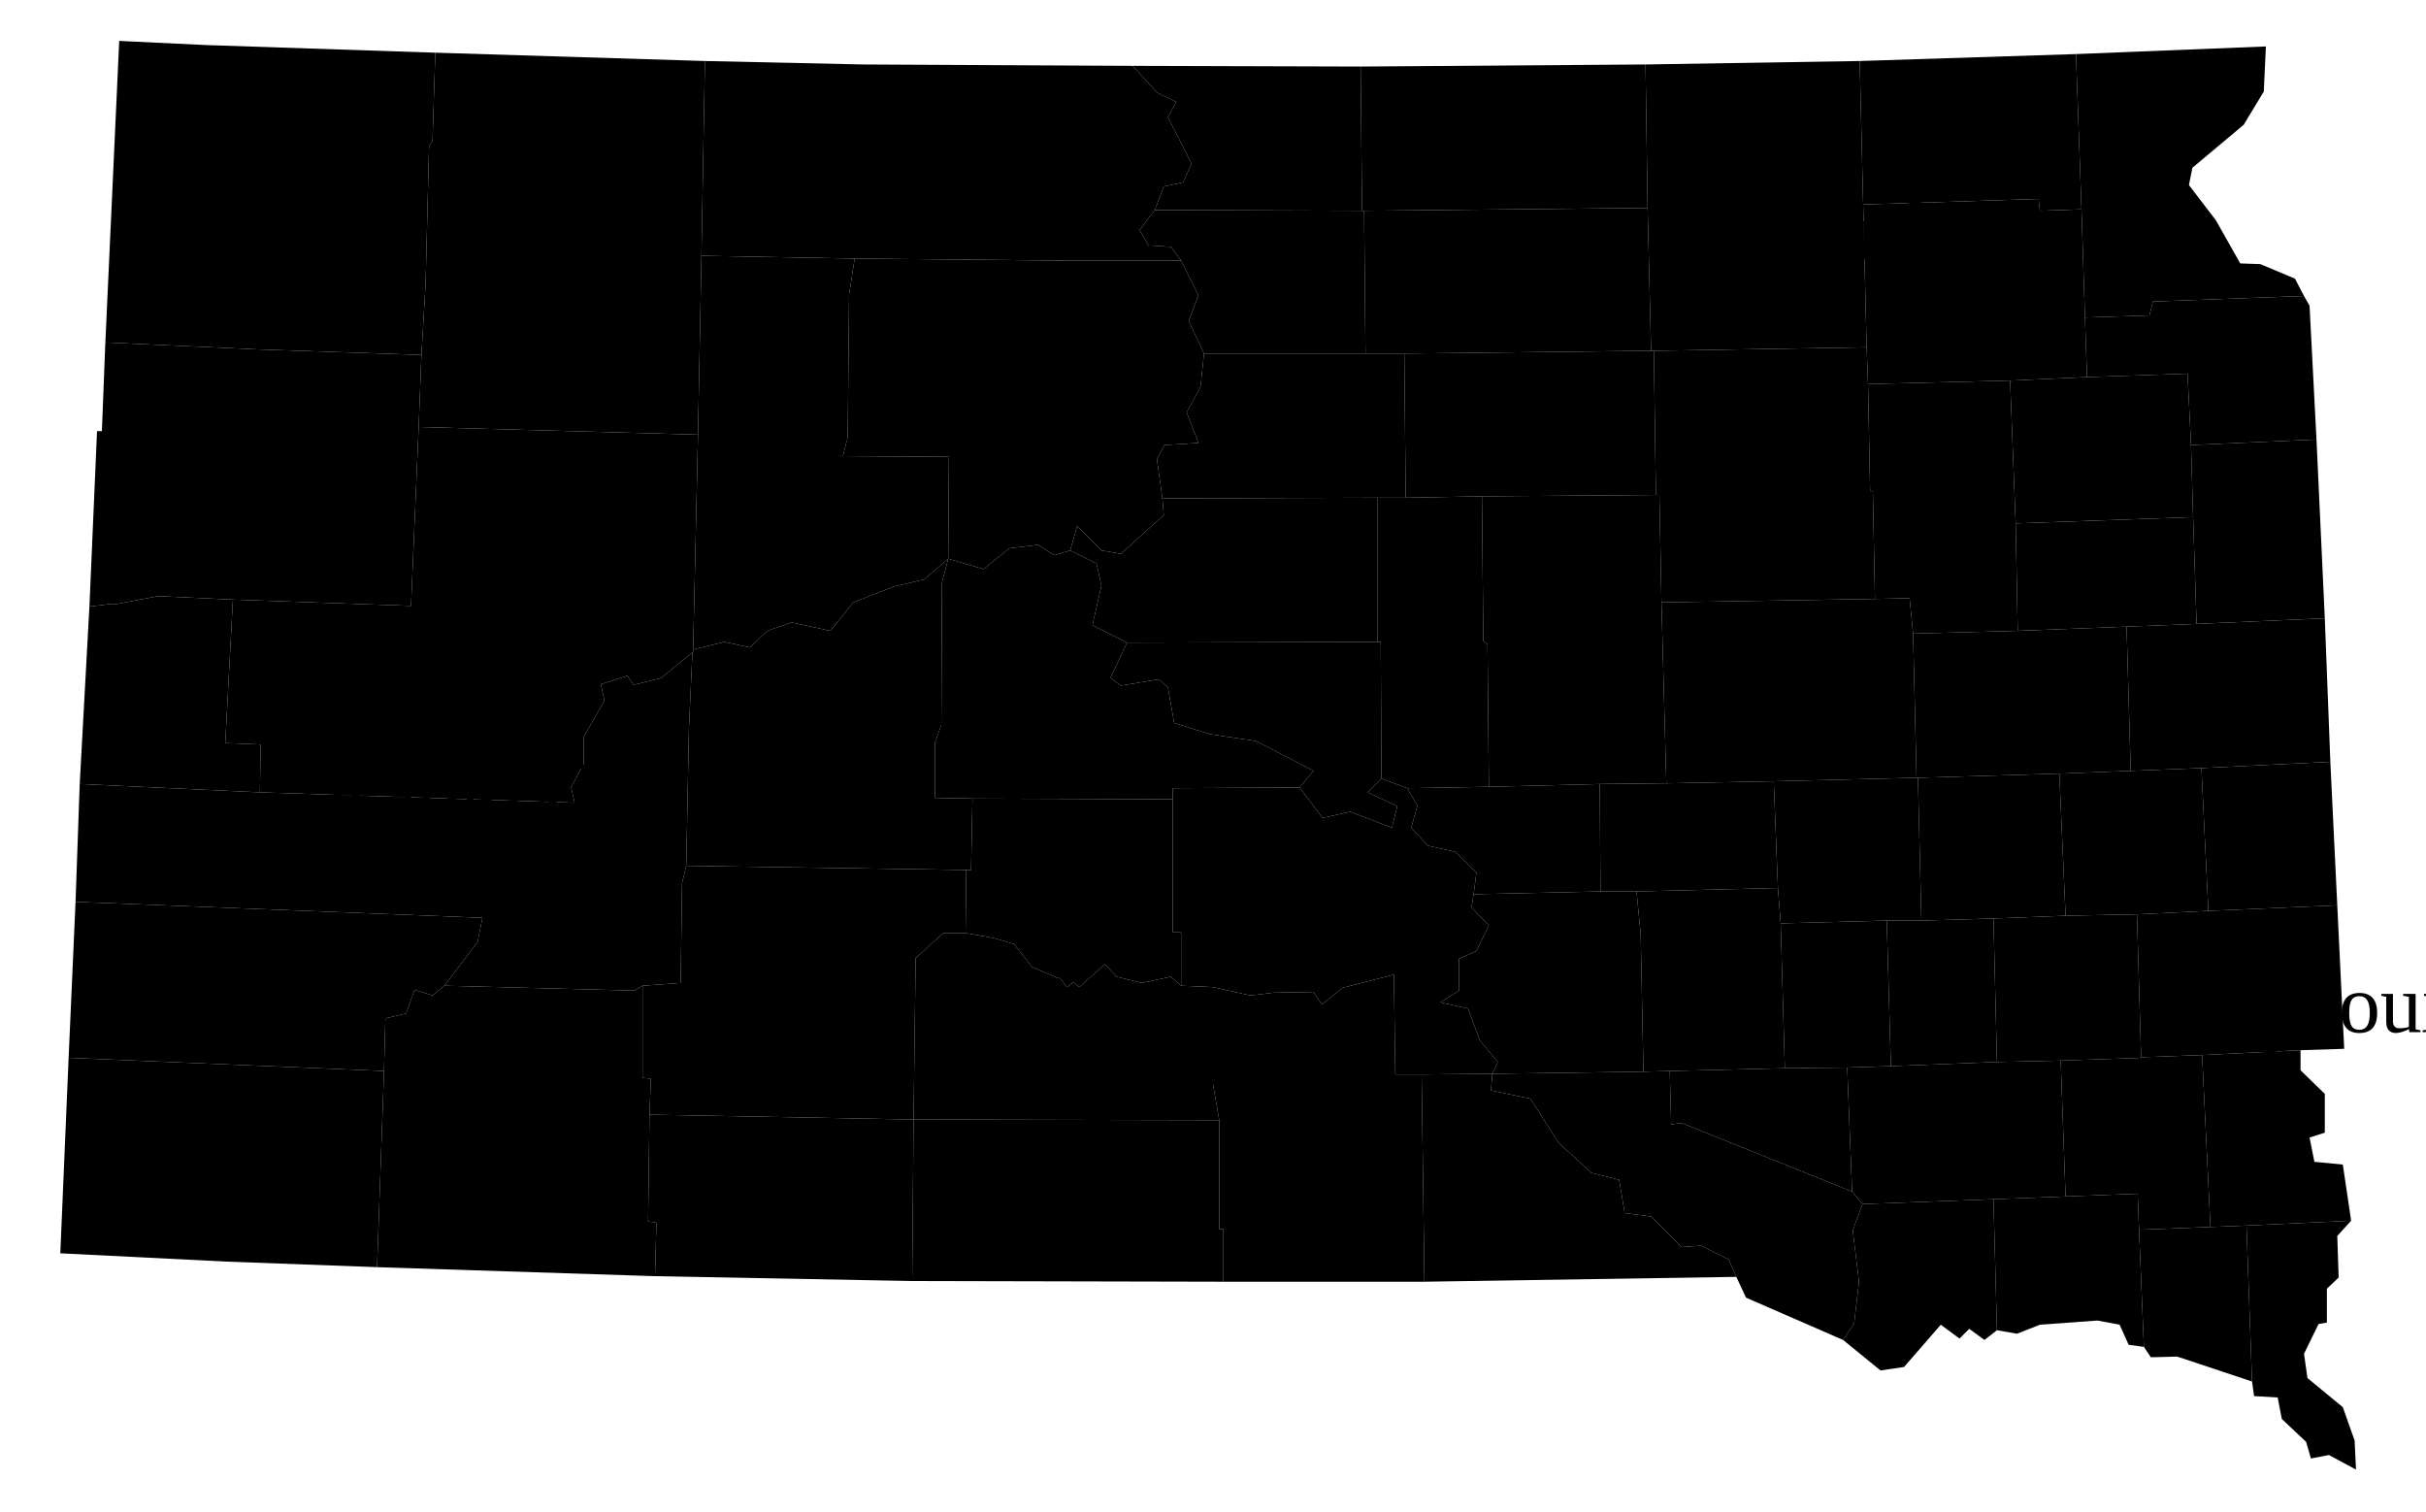
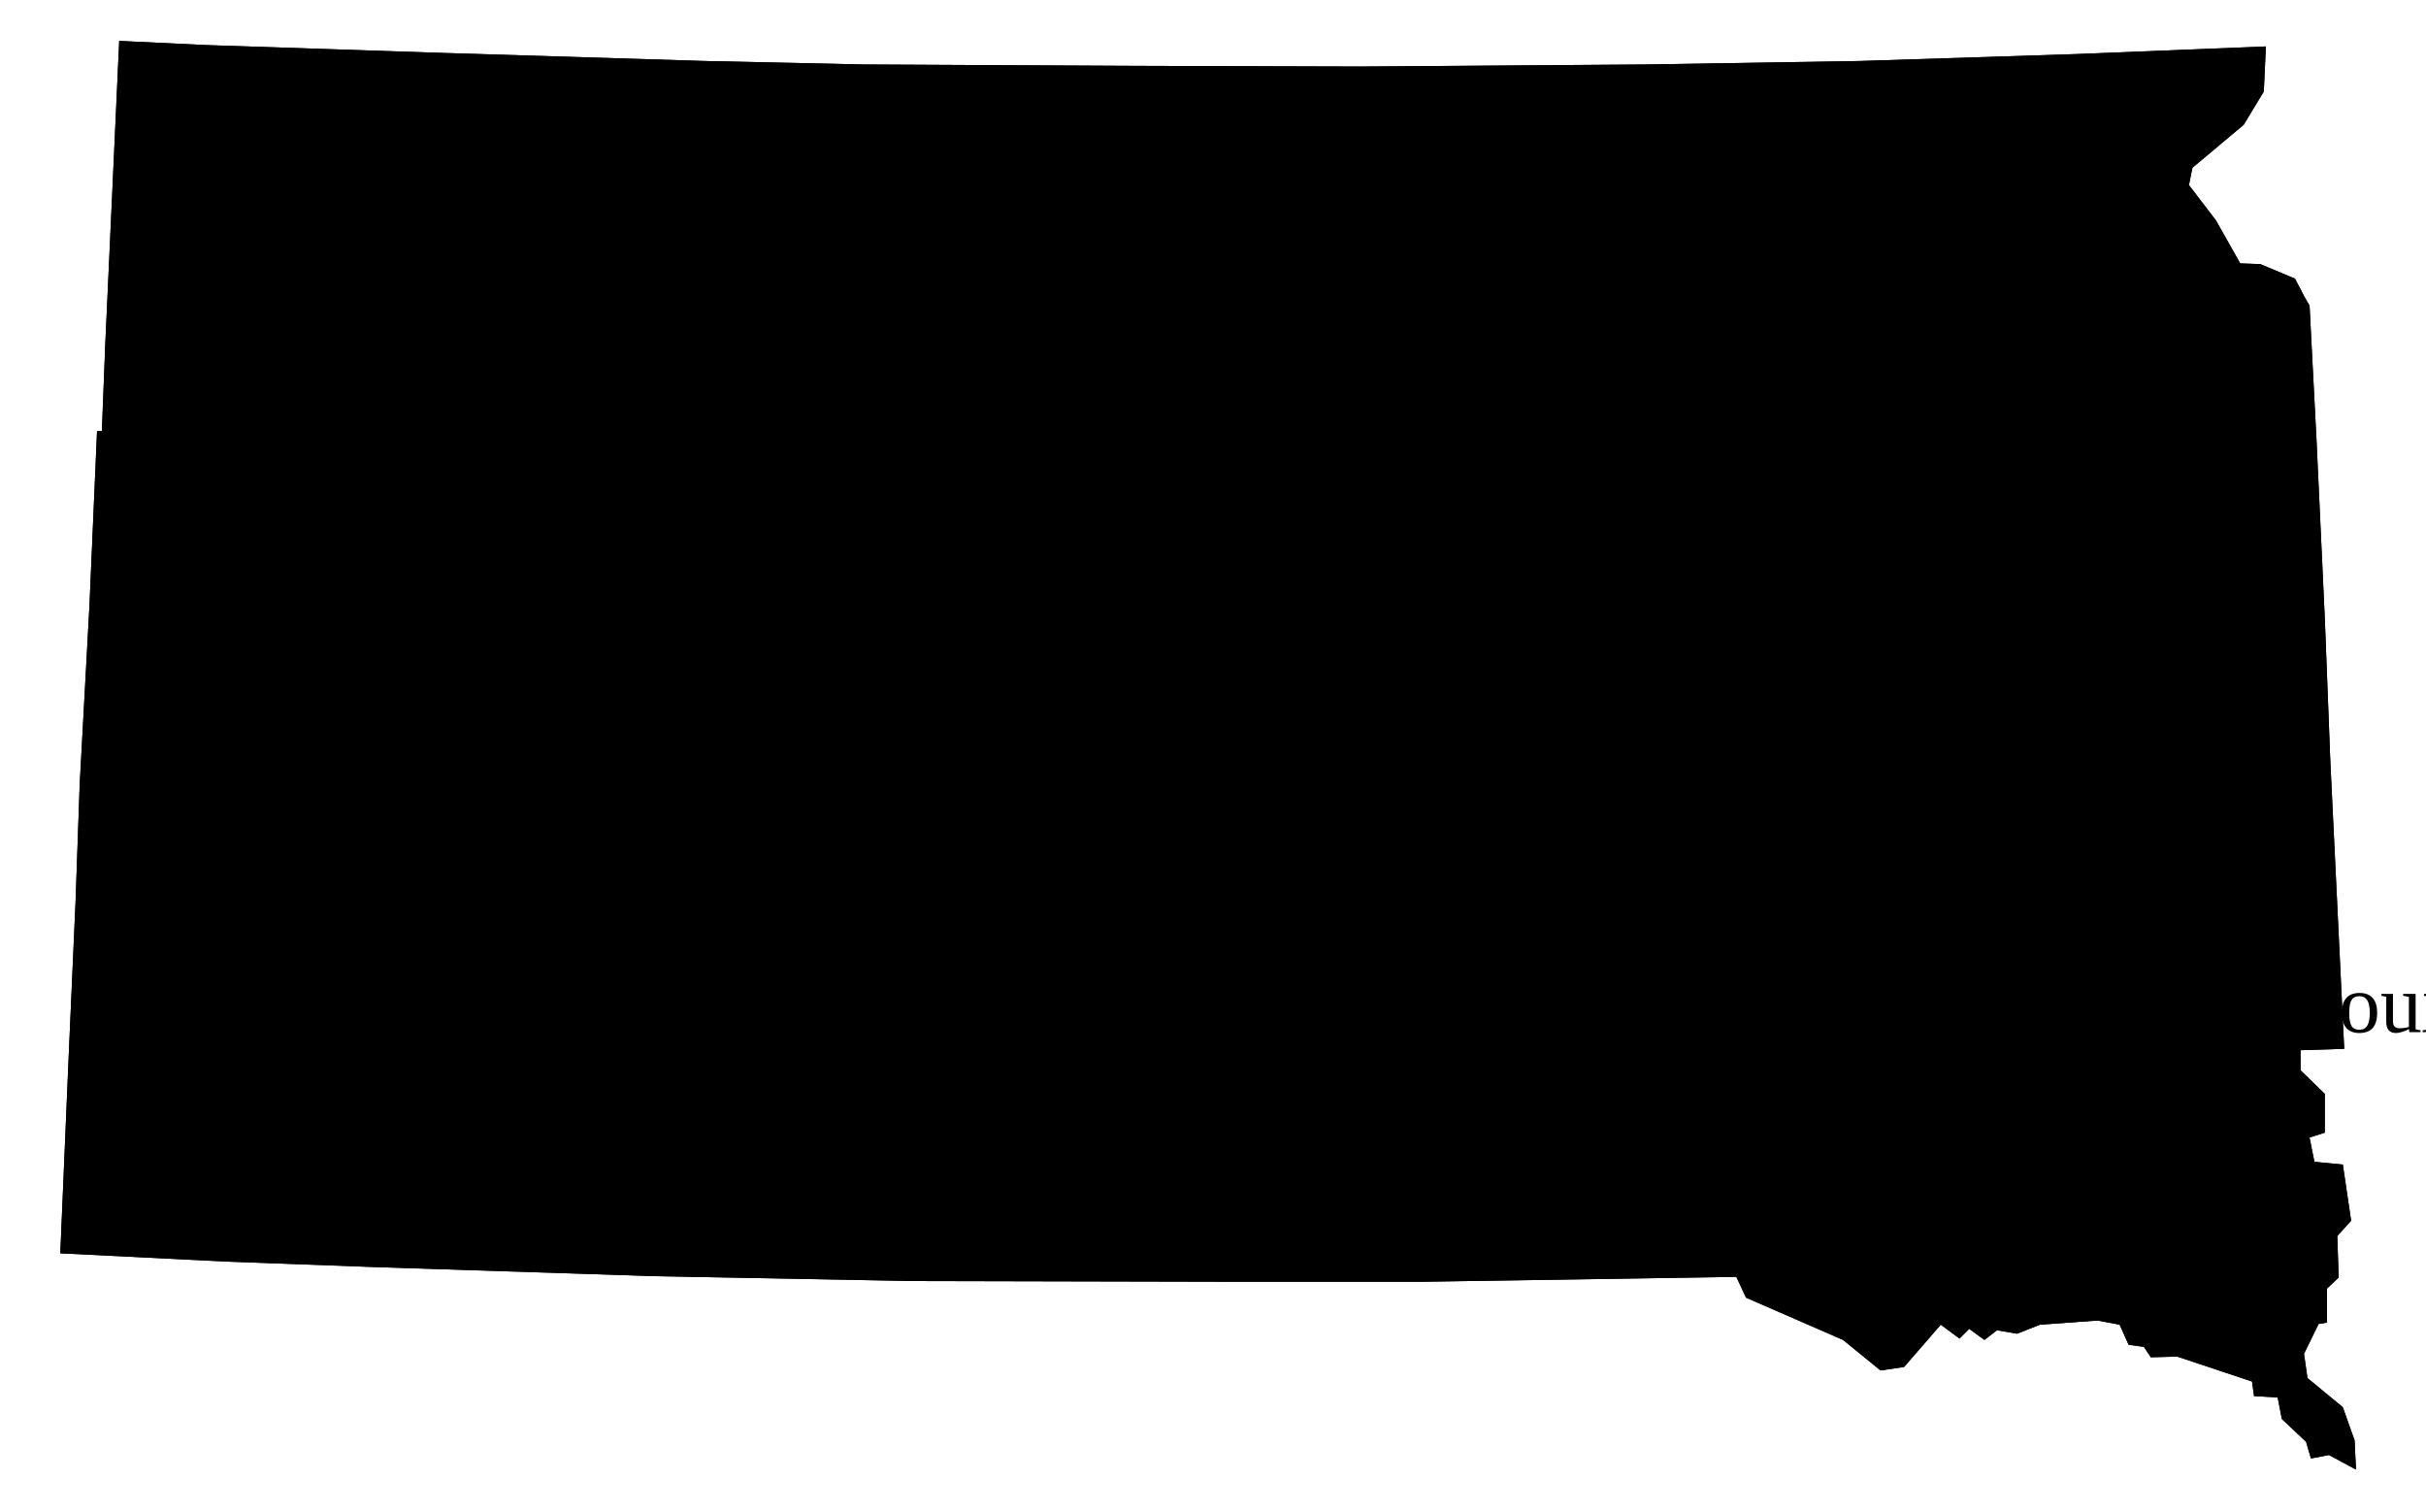
<svg xmlns="http://www.w3.org/2000/svg" version="1.1" width="350" height="218" viewBox="0 0 350 218">
+   <path class="state" transform="scale(0.1)" d="M2881,1919l-18,14 -22,-16 -14,14 -27,-20 -53,61 -34,5 -54,-44 -140,-61 -14,-30 -450,7 -290,0 -449,-1 -371,-7 -401,-13 -217,-8 -240,-12 12,-282 10,-225 6,-170 14,-256 11,-253 7,0 5,-128 20,-435 125,6 331,11 389,12 228,5 389,2 329,1 411,-3 309,-5 312,-10 274,-11 -3,65 -29,48 -74,62 -5,25 39,51 35,62 29,1 50,21 13,25 8,14 10,193 12,258 8,207 10,207 10,207 -63,2 0,29 35,34 0,56 -22,7 7,35 41,4 12,81 -20,22 2,60 -17,16 0,49 -12,2 -21,43 5,35 51,42 17,48 2,42 -39,-21 -26,5 -7,-24 -35,-33 -6,-31 -34,-2 -3,-21 -108,-36 -38,1 -10,-15 -22,-3 -13,-29 -32,-6 -83,6 -33,13 -29,-5Z" />
  <g class="counties" transform="scale(0.1)">
    <path data-fips-int="46003" data-name="Aurora County" d="M2569,1332l6,209 -166,4 -38,1 -4,-199 -6,-61 204,-5Z" />
    <path data-fips-int="46005" data-name="Beadle County" d="M2705,864l50,-1 5,51 5,208 -206,5 -155,3 -7,-261Z" />
    <path data-fips-int="46007" data-name="Bennett County" d="M1318,1615l-2,233 -371,-7 2,-77 -12,-2 2,-154Z" />
    <path data-fips-int="46009" data-name="Bon Homme County" d="M2876,1730l5,189 -18,14 -22,-16 -14,14 -27,-20 -53,61 -34,5 -54,-44 16,-24 7,-60 -9,-74 14,-38Z" />
    <path data-fips-int="46011" data-name="Brookings County" d="M3354,892l8,207 -186,9 -102,4 -6,-208 101,-4Z" />
    <path data-fips-int="46013" data-name="Brown County" d="M2683,88l5,207 5,206 -307,5 -4,0 -5,-206 -3,-207Z" />
    <path data-fips-int="46015" data-name="Brule County" d="M2371,1546l-218,3 8,-17 -26,-31 -17,-46 -40,-9 27,-17 0,-46 25,-11 18,-37 -25,-26 3,-19 183,-4 52,0 6,61Z" />
    <path data-fips-int="46017" data-name="Buffalo County" d="M2308,1131l1,155 -183,4 4,-31 -30,-30 -40,-9 -24,-26 9,-32 -15,-25 118,-2Z" />
    <path data-fips-int="46019" data-name="Butte County" d="M608,512l-4,104 -11,258 -257,-9 -108,-5 -63,12 -3,-1 -33,4 11,-253 7,0 5,-128 219,10Z" />
    <path data-fips-int="46021" data-name="Campbell County" d="M1963,96l2,208 -299,-1 13,-34 28,-6 12,-27 -34,-67 12,-22 -27,-13 -36,-39Z" />
    <path data-fips-int="46023" data-name="Charles Mix County" d="M2371,1546l38,-1 2,77 15,-2 246,99 15,18 -14,38 9,74 -7,60 -16,24 -140,-61 -14,-30 -11,-25 -40,-20 -28,2 -44,-44 -38,-5 -8,-48 -40,-10 -47,-43 -41,-64 -57,-12 2,-24Z" />
    <path data-fips-int="46025" data-name="Clark County" d="M2900,549l8,206 3,155 -151,4 -5,-51 -50,1 -3,-155 -4,-1 -3,-154Z" />
    <path data-fips-int="46027" data-name="Clay County" d="M3241,1768l8,225 -108,-36 -38,1 -10,-15 -7,-169 103,-4Z" />
    <path data-fips-int="46029" data-name="Codington County" d="M3011,544l145,-5 5,103 3,104 -256,9 -8,-206Z" />
    <path data-fips-int="46031" data-name="Corson County" d="M1634,95l36,39 27,13 -12,22 34,67 -12,27 -28,6 -13,34 -22,29 13,22 32,2 15,20 -163,0 -308,-3 -221,-4 5,-281 228,5Z" />
    <path data-fips-int="46033" data-name="Custer County" d="M641,1422l-17,14 -26,-8 -12,34 -30,7 -2,76 -455,-19 10,-225 587,23 -7,35Z" />
    <path data-fips-int="46035" data-name="Davison County" d="M2722,1328l6,210 -63,2 -90,1 -6,-209Z" />
    <path data-fips-int="46037" data-name="Day County" d="M3003,302l5,156 3,86 -111,5 -205,5 -2,-53 -5,-206 253,-8 2,17Z" />
    <path data-fips-int="46039" data-name="Deuel County" d="M3342,634l12,258 -185,8 -5,-154 -3,-104Z" />
    <path data-fips-int="46041" data-name="Dewey County" d="M1704,376l25,50 -14,37 22,47 -5,48 -20,37 17,44 -49,3 -11,20 8,57 2,24 -62,56 -28,-5 -35,-35 -10,35 -23,7 -23,-15 -42,5 -37,30 -51,-15 1,-147 -153,-1 7,-27 2,-206 8,-52 308,3Z" />
    <path data-fips-int="46043" data-name="Douglas County" d="M2575,1541l90,-1 7,179 -246,-99 -15,2 -2,-77Z" />
    <path data-fips-int="46045" data-name="Edmunds County" d="M2377,300l5,206 -356,4 -56,0 -2,-206Z" />
    <path data-fips-int="46047" data-name="Fall River County" d="M554,1545l-10,283 -217,-8 -240,-12 12,-282Z" />
    <path data-fips-int="46049" data-name="Faulk County" d="M2382,506l4,0 3,208 -251,2 -110,2 -2,-208Z" />
    <path data-fips-int="46051" data-name="Grant County" d="M3324,427l8,14 10,193 -181,8 -5,-103 -145,5 -3,-86 93,-3 5,-20Z" />
    <path data-fips-int="46053" data-name="Gregory County" d="M2153,1549l-2,24 57,12 41,64 47,43 40,10 8,48 38,5 44,44 28,-2 40,20 11,25 -450,7 -4,-299Z" />
    <path data-fips-int="46055" data-name="Haakon County" d="M1368,806l-9,34 -1,206 -9,25 0,80 54,1 -2,103 -7,0 -404,-6 4,-200 5,-108 1,-1 0,-3 45,-11 37,8 25,-24 35,-12 56,12 33,-41 59,-23 43,-10Z" />
    <path data-fips-int="46057" data-name="Hamlin County" d="M3164,746l5,154 -101,4 -157,6 -3,-155Z" />
    <path data-fips-int="46059" data-name="Hand County" d="M2389,714l5,0 3,155 7,261 -96,1 -160,4 -2,-206 -6,-4 -2,-209Z" />
    <path data-fips-int="46061" data-name="Hanson County" d="M2772,1328l104,-3 5,207 -153,6 -6,-210Z" />
    <path data-fips-int="46063" data-name="Harding County" d="M628,76l-4,127 -5,8 -5,198 -6,103 -237,-8 -219,-10 20,-435 125,6Z" />
    <path data-fips-int="46065" data-name="Hughes County" d="M1987,926l5,0 1,197 -20,20 43,20 -8,31 -60,-23 -40,9 -33,-44 20,-24 -83,-43 -67,-10 -51,-16 -9,-51 -13,-12 -55,9 -15,-11 24,-51Z" />
    <path data-fips-int="46067" data-name="Hutchinson County" d="M2881,1532l92,-2 7,196 -104,4 -189,7 -15,-18 -7,-179 63,-2Z" />
    <path data-fips-int="46069" data-name="Hyde County" d="M2028,718l110,-2 2,209 6,4 2,206 -118,2 -37,-14 -1,-197 -5,0 0,-208Z" />
    <path data-fips-int="46071" data-name="Jackson County" d="M1394,1255l-1,91 -32,0 -40,36 -3,233 -381,-7 2,-52 -12,-1 0,-133 55,-4 2,-144 6,-25Z" />
    <path data-fips-int="46073" data-name="Jerauld County" d="M2404,1130l155,-3 6,154 -204,5 -52,0 -1,-155Z" />
    <path data-fips-int="46075" data-name="Jones County" d="M1692,1153l0,192 12,0 0,77 -15,-13 -42,9 -36,-9 -17,-18 -37,33 -8,-7 -10,7 -8,-11 -2,-2 -3,0 -37,-16 -26,-33 -30,-9 -40,-7 1,-91 7,0 2,-103Z" />
    <path data-fips-int="46077" data-name="Kingsbury County" d="M2911,910l157,-6 6,208 -103,4 -204,6 -2,0 -5,-208Z" />
    <path data-fips-int="46079" data-name="Lake County" d="M3074,1112l102,-4 10,206 -103,5 -103,2 -9,-205Z" />
    <path data-fips-int="46081" data-name="Lawrence County" d="M336,865l-11,207 51,2 -1,69 -260,-12 14,-256 33,-4 3,1 63,-12Z" />
    <path data-fips-int="46083" data-name="Lincoln County" d="M3319,1515l0,29 35,34 0,56 -22,7 7,35 41,4 12,81 -151,7 -52,2 -12,-248Z" />
    <path data-fips-int="46085" data-name="Lyman County" d="M2030,1137l15,25 -9,32 24,26 40,9 30,30 -4,31 -3,19 25,26 -18,37 -25,11 0,46 -27,17 40,9 17,46 26,31 -8,17 -102,1 -38,0 -2,-144 -74,19 -30,24 -12,-18 -58,1 -33,4 -54,-12 -46,-2 0,-77 -12,0 0,-192 0,-16 183,-1 33,44 40,-9 60,23 8,-31 -43,-20 20,-20Z" />
    <path data-fips-int="46087" data-name="McCook County" d="M2980,1321l103,-2 6,207 -116,4 -92,2 -5,-207Z" />
    <path data-fips-int="46089" data-name="McPherson County" d="M2374,93l3,207 -409,4 -3,0 -2,-208Z" />
    <path data-fips-int="46091" data-name="Marshall County" d="M2995,78l8,224 -60,2 -2,-17 -253,8 -5,-207Z" />
    <path data-fips-int="46093" data-name="Meade County" d="M1007,627l-7,310 0,3 -1,1 -45,37 -40,10 -9,-13 -38,12 5,24 -30,52 0,39 -18,34 5,22 -454,-15 1,-69 -51,-2 11,-207 257,9 11,-258Z" />
    <path data-fips-int="46095" data-name="Mellette County" d="M1433,1353l30,9 26,33 37,16 3,0 2,2 8,11 10,-7 8,7 37,-33 17,18 36,9 42,-9 15,13 46,2 0,140 9,52 -441,-1 3,-233 40,-36 32,0Z" />
    <path data-fips-int="46097" data-name="Miner County" d="M2971,1116l9,205 -104,4 -104,3 -5,-206Z" />
    <path data-fips-int="46099" data-name="Minnehaha County" d="M3372,1306l10,207 -63,2 -142,7 -83,3 -5,1 -6,-207 103,-5Z" />
    <path data-fips-int="46101" data-name="Moody County" d="M3372,1306l-186,8 -10,-206 186,-9Z" />
    <path data-fips-int="46103" data-name="Pennington County" d="M990,1249l-6,25 -2,144 -55,4 -12,7 -274,-7 48,-63 7,-35 -587,-23 6,-170 260,12 454,15 -5,-22 18,-34 0,-39 30,-52 -5,-24 38,-12 9,13 40,-10 45,-37 -5,108Z" />
    <path data-fips-int="46105" data-name="Perkins County" d="M1017,88l-5,281 -5,258 -403,-11 4,-104 6,-103 5,-198 5,-8 4,-127Z" />
    <path data-fips-int="46107" data-name="Potter County" d="M1970,510l56,0 2,208 -41,0 -310,1 -8,-57 11,-20 49,-3 -17,-44 20,-37 5,-48Z" />
    <path data-fips-int="46109" data-name="Roberts County" d="M3324,427l-218,8 -5,20 -93,3 -5,-156 -8,-224 274,-11 -3,65 -29,48 -74,62 -5,25 39,51 35,62 29,1 50,21Z" />
    <path data-fips-int="46111" data-name="Sanborn County" d="M2765,1122l2,0 5,206 -50,0 -153,4 -4,-51 -6,-154Z" />
    <path data-fips-int="46113" data-name="Shannon County" d="M927,1422l0,133 12,1 -2,52 -2,154 12,2 -2,77 -401,-13 10,-283 2,-76 30,-7 12,-34 26,8 17,-14 274,7Z" />
    <path data-fips-int="46115" data-name="Spink County" d="M2693,501l2,53 3,154 4,1 3,155 -308,5 -3,-155 -5,0 -3,-208Z" />
    <path data-fips-int="46117" data-name="Stanley County" d="M1544,794l38,19 7,32 -13,57 50,25 -24,51 15,11 55,-9 13,12 9,51 51,16 67,10 83,43 -20,24 -183,1 0,16 -289,-1 -54,-1 0,-80 9,-25 1,-206 9,-34 51,15 37,-30 42,-5 23,15Z" />
    <path data-fips-int="46119" data-name="Sully County" d="M1987,718l0,208 -361,1 -50,-25 13,-57 -7,-32 -38,-19 10,-35 35,35 28,5 62,-56 -2,-24Z" />
    <path data-fips-int="46121" data-name="Todd County" d="M1759,1616l0,157 6,0 0,76 -449,-1 2,-233Z" />
    <path data-fips-int="46123" data-name="Tripp County" d="M2051,1550l4,299 -290,0 0,-76 -6,0 0,-157 -9,-52 0,-140 54,12 33,-4 58,-1 12,18 30,-24 74,-19 2,144Z" />
    <path data-fips-int="46125" data-name="Turner County" d="M3089,1526l5,-1 83,-3 12,248 -103,4 -2,-52 -104,4 -7,-196Z" />
    <path data-fips-int="46127" data-name="Union County" d="M3392,1761l-20,22 2,60 -17,16 0,49 -12,2 -21,43 5,35 51,42 17,48 2,42 -39,-21 -26,5 -7,-24 -35,-33 -6,-31 -34,-2 -3,-21 -8,-225Z" />
    <path data-fips-int="46129" data-name="Walworth County" d="M1965,304l3,0 2,206 -233,0 -22,-47 14,-37 -25,-50 -15,-20 -32,-2 -13,-22 22,-29Z" />
    <path data-fips-int="46135" data-name="Yankton County" d="M3086,1774l7,169 -22,-3 -13,-29 -32,-6 -83,6 -33,13 -29,-5 -5,-189 104,-4 104,-4Z" />
    <path data-fips-int="46137" data-name="Ziebach County" d="M1233,373l-8,52 -2,206 -7,27 153,1 -1,147 -35,30 -43,10 -59,23 -33,41 -56,-12 -35,12 -25,24 -37,-8 -45,11 0,3 0,-3 7,-310 5,-258Z" />
  </g>
  <g class="cities">
    <circle r="3" cx="327.4" cy="148.9" />
    <text x="327.4" y="148.9">Sioux Falls</text>
    <circle r="3" cx="46.8" cy="118.2" />
    <text x="46.8" y="118.2">Rapid City</text>
    <circle r="3" cx="247.9" cy="37.4" />
    <text x="247.9" y="37.4">Aberdeen</text>
  </g>
</svg>
